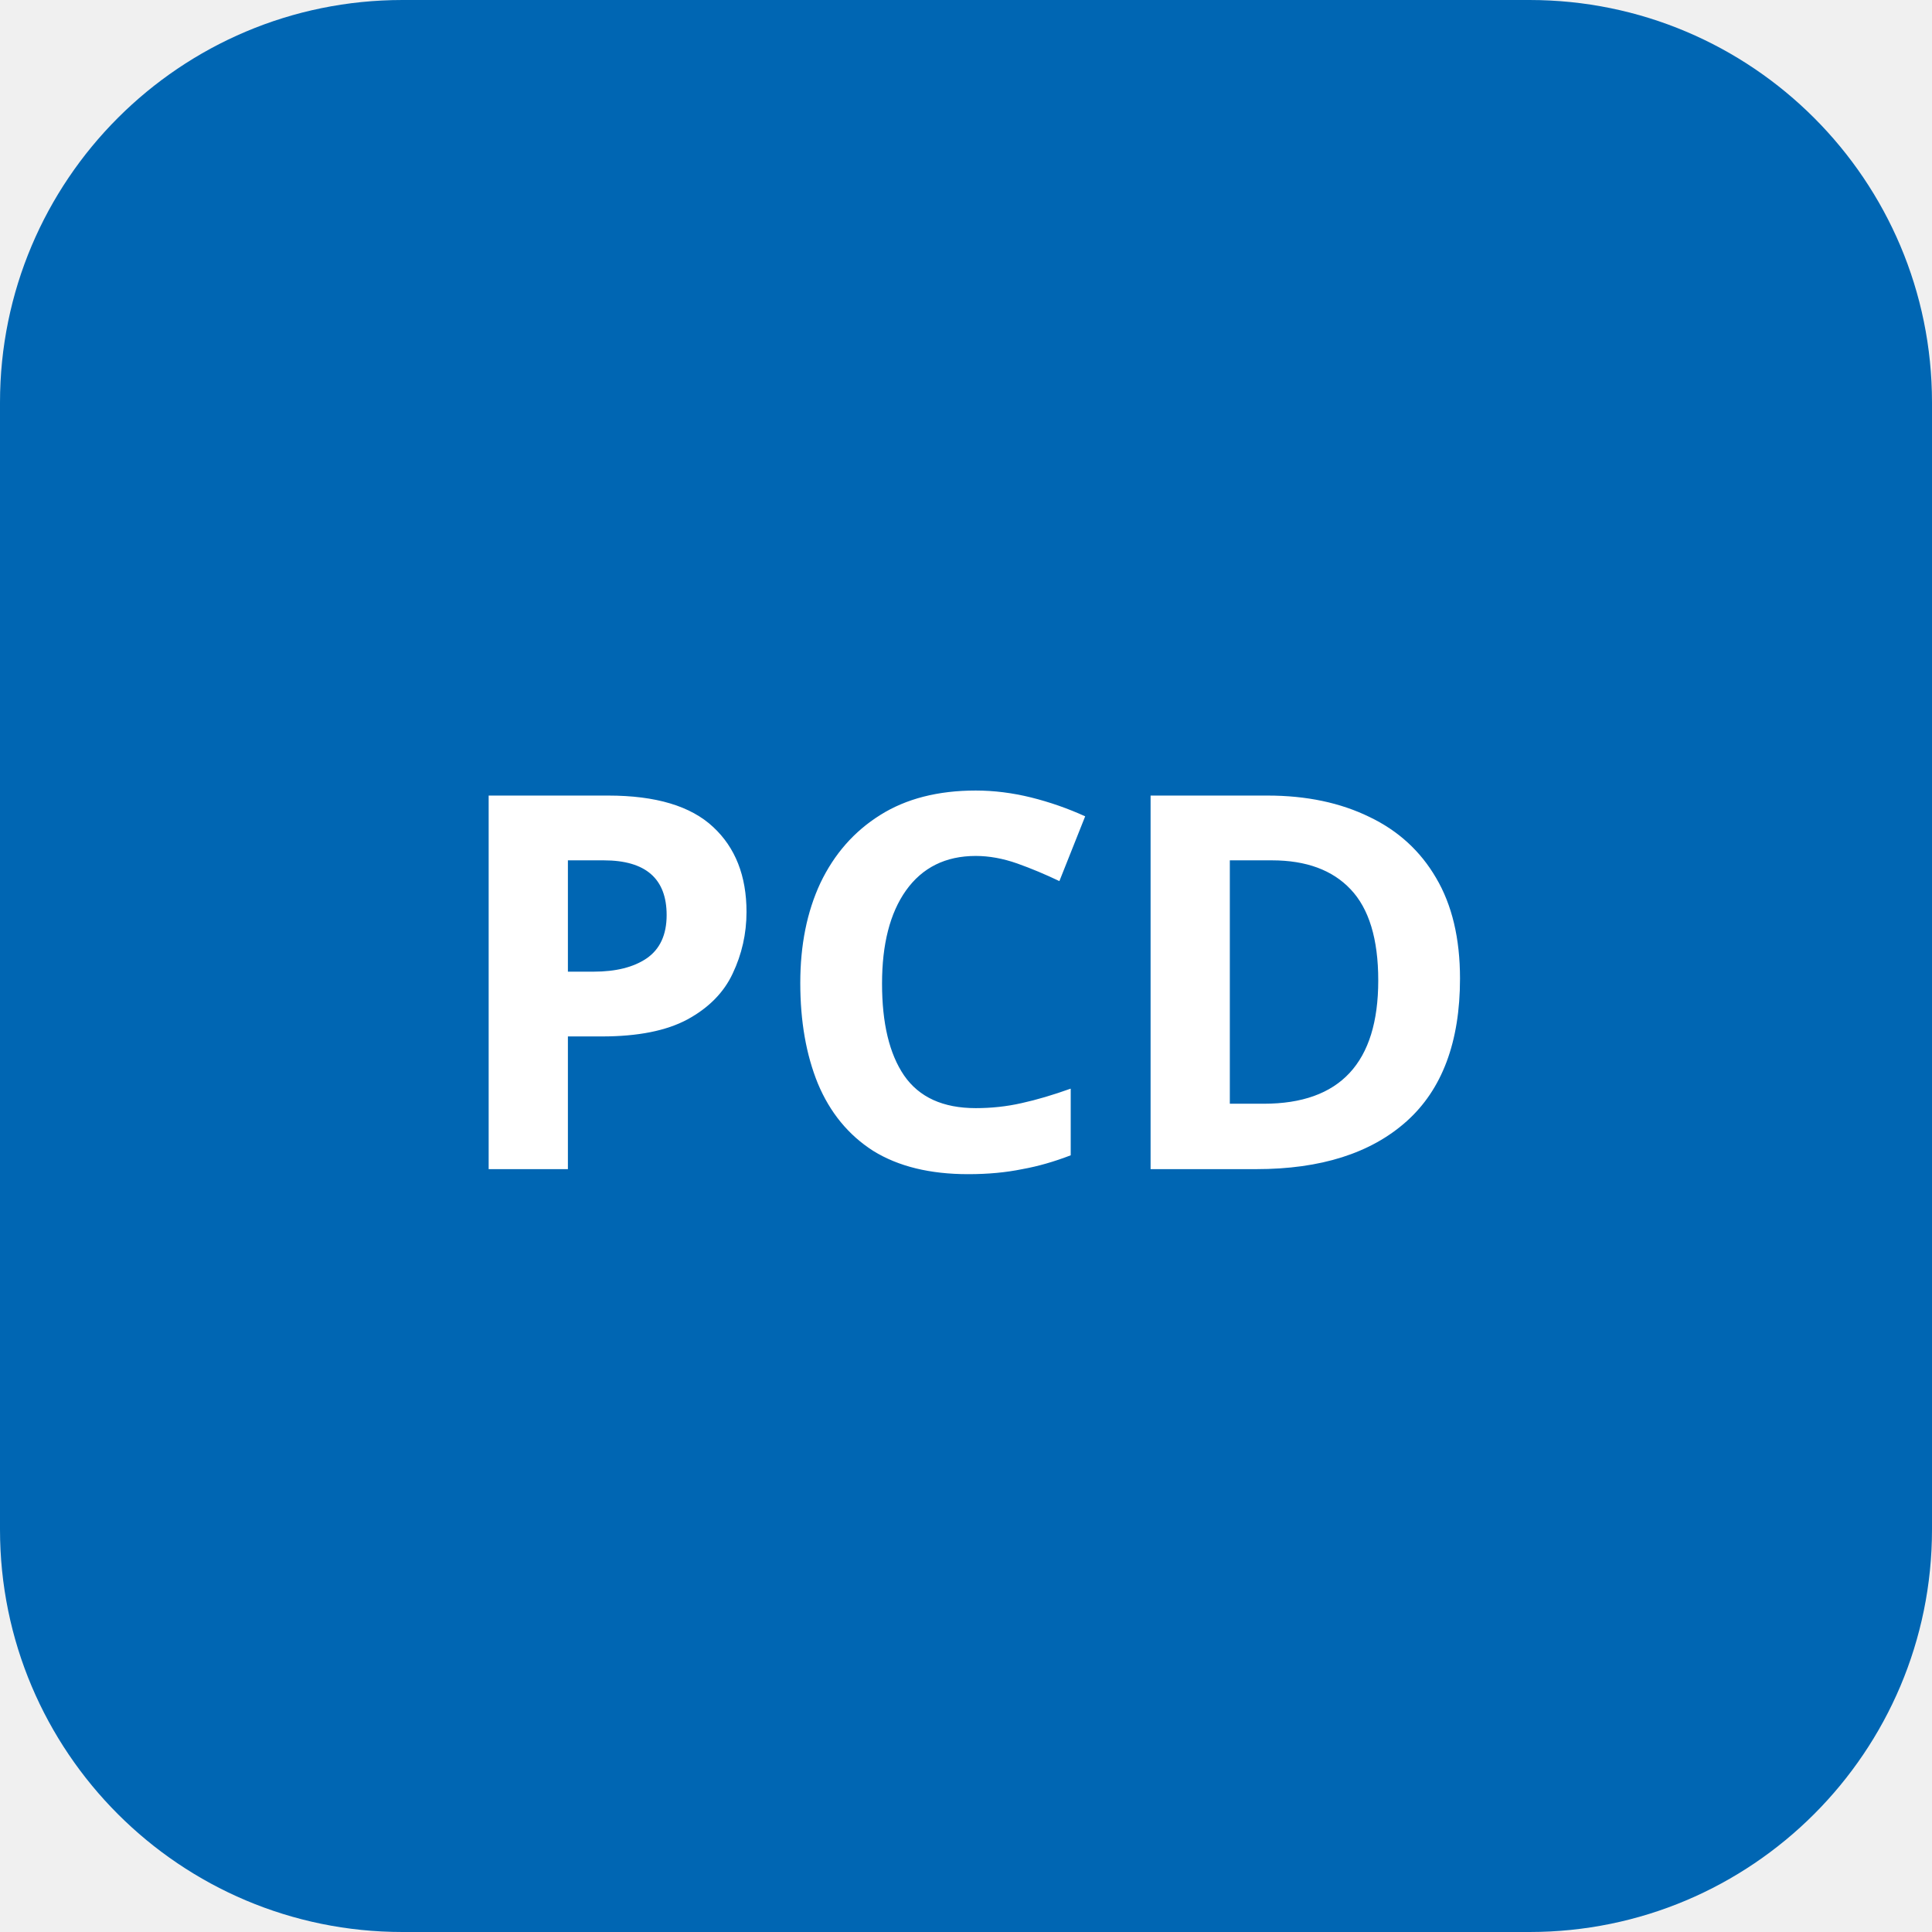
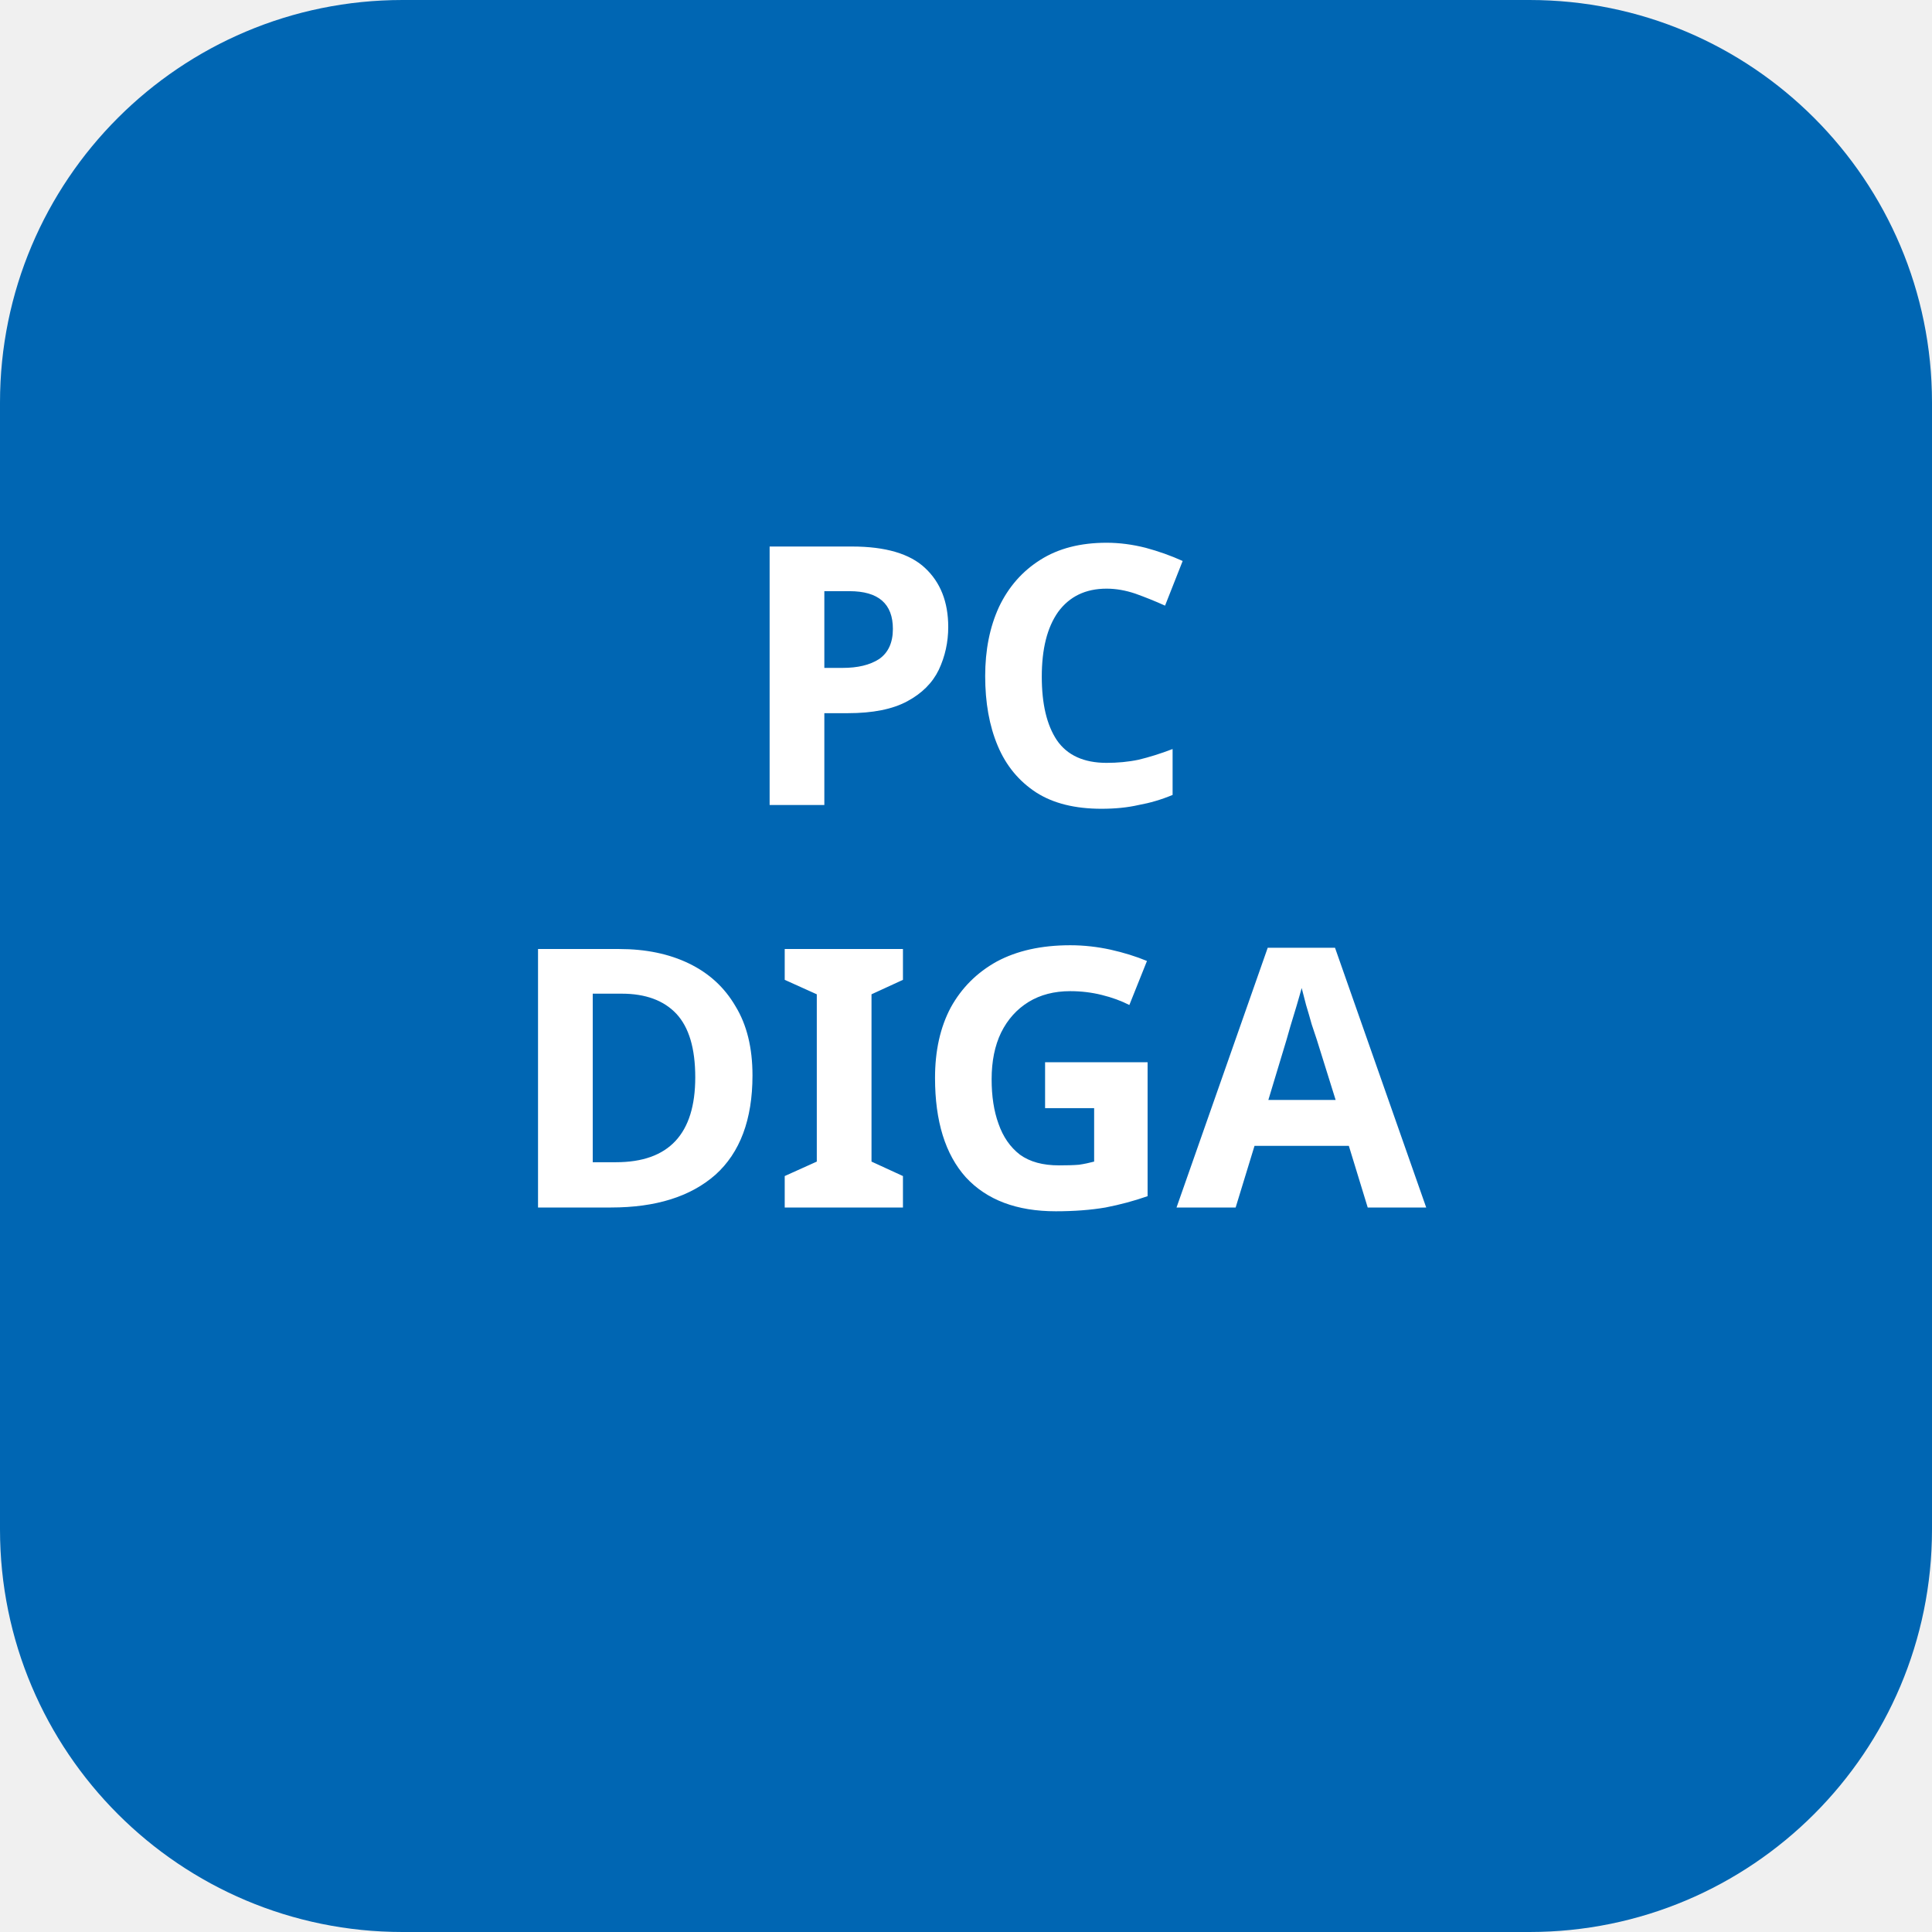
<svg xmlns="http://www.w3.org/2000/svg" viewBox="0 0 48 48">
  <rect width="48" height="48" fill="#0066b3" rx="10" />
-   <text x="24" y="24" text-anchor="middle" dominant-baseline="central" fill="white" font-family="system-ui,sans-serif" font-weight="900" font-size="13">PCD</text>
+   <text x="24" y="20" text-anchor="middle" fill="white" font-family="system-ui,sans-serif" font-weight="900" font-size="9">PC</text>
+   <text x="24" y="30" text-anchor="middle" fill="white" font-family="system-ui,sans-serif" font-weight="900" font-size="9">DIGA</text>
</svg>
